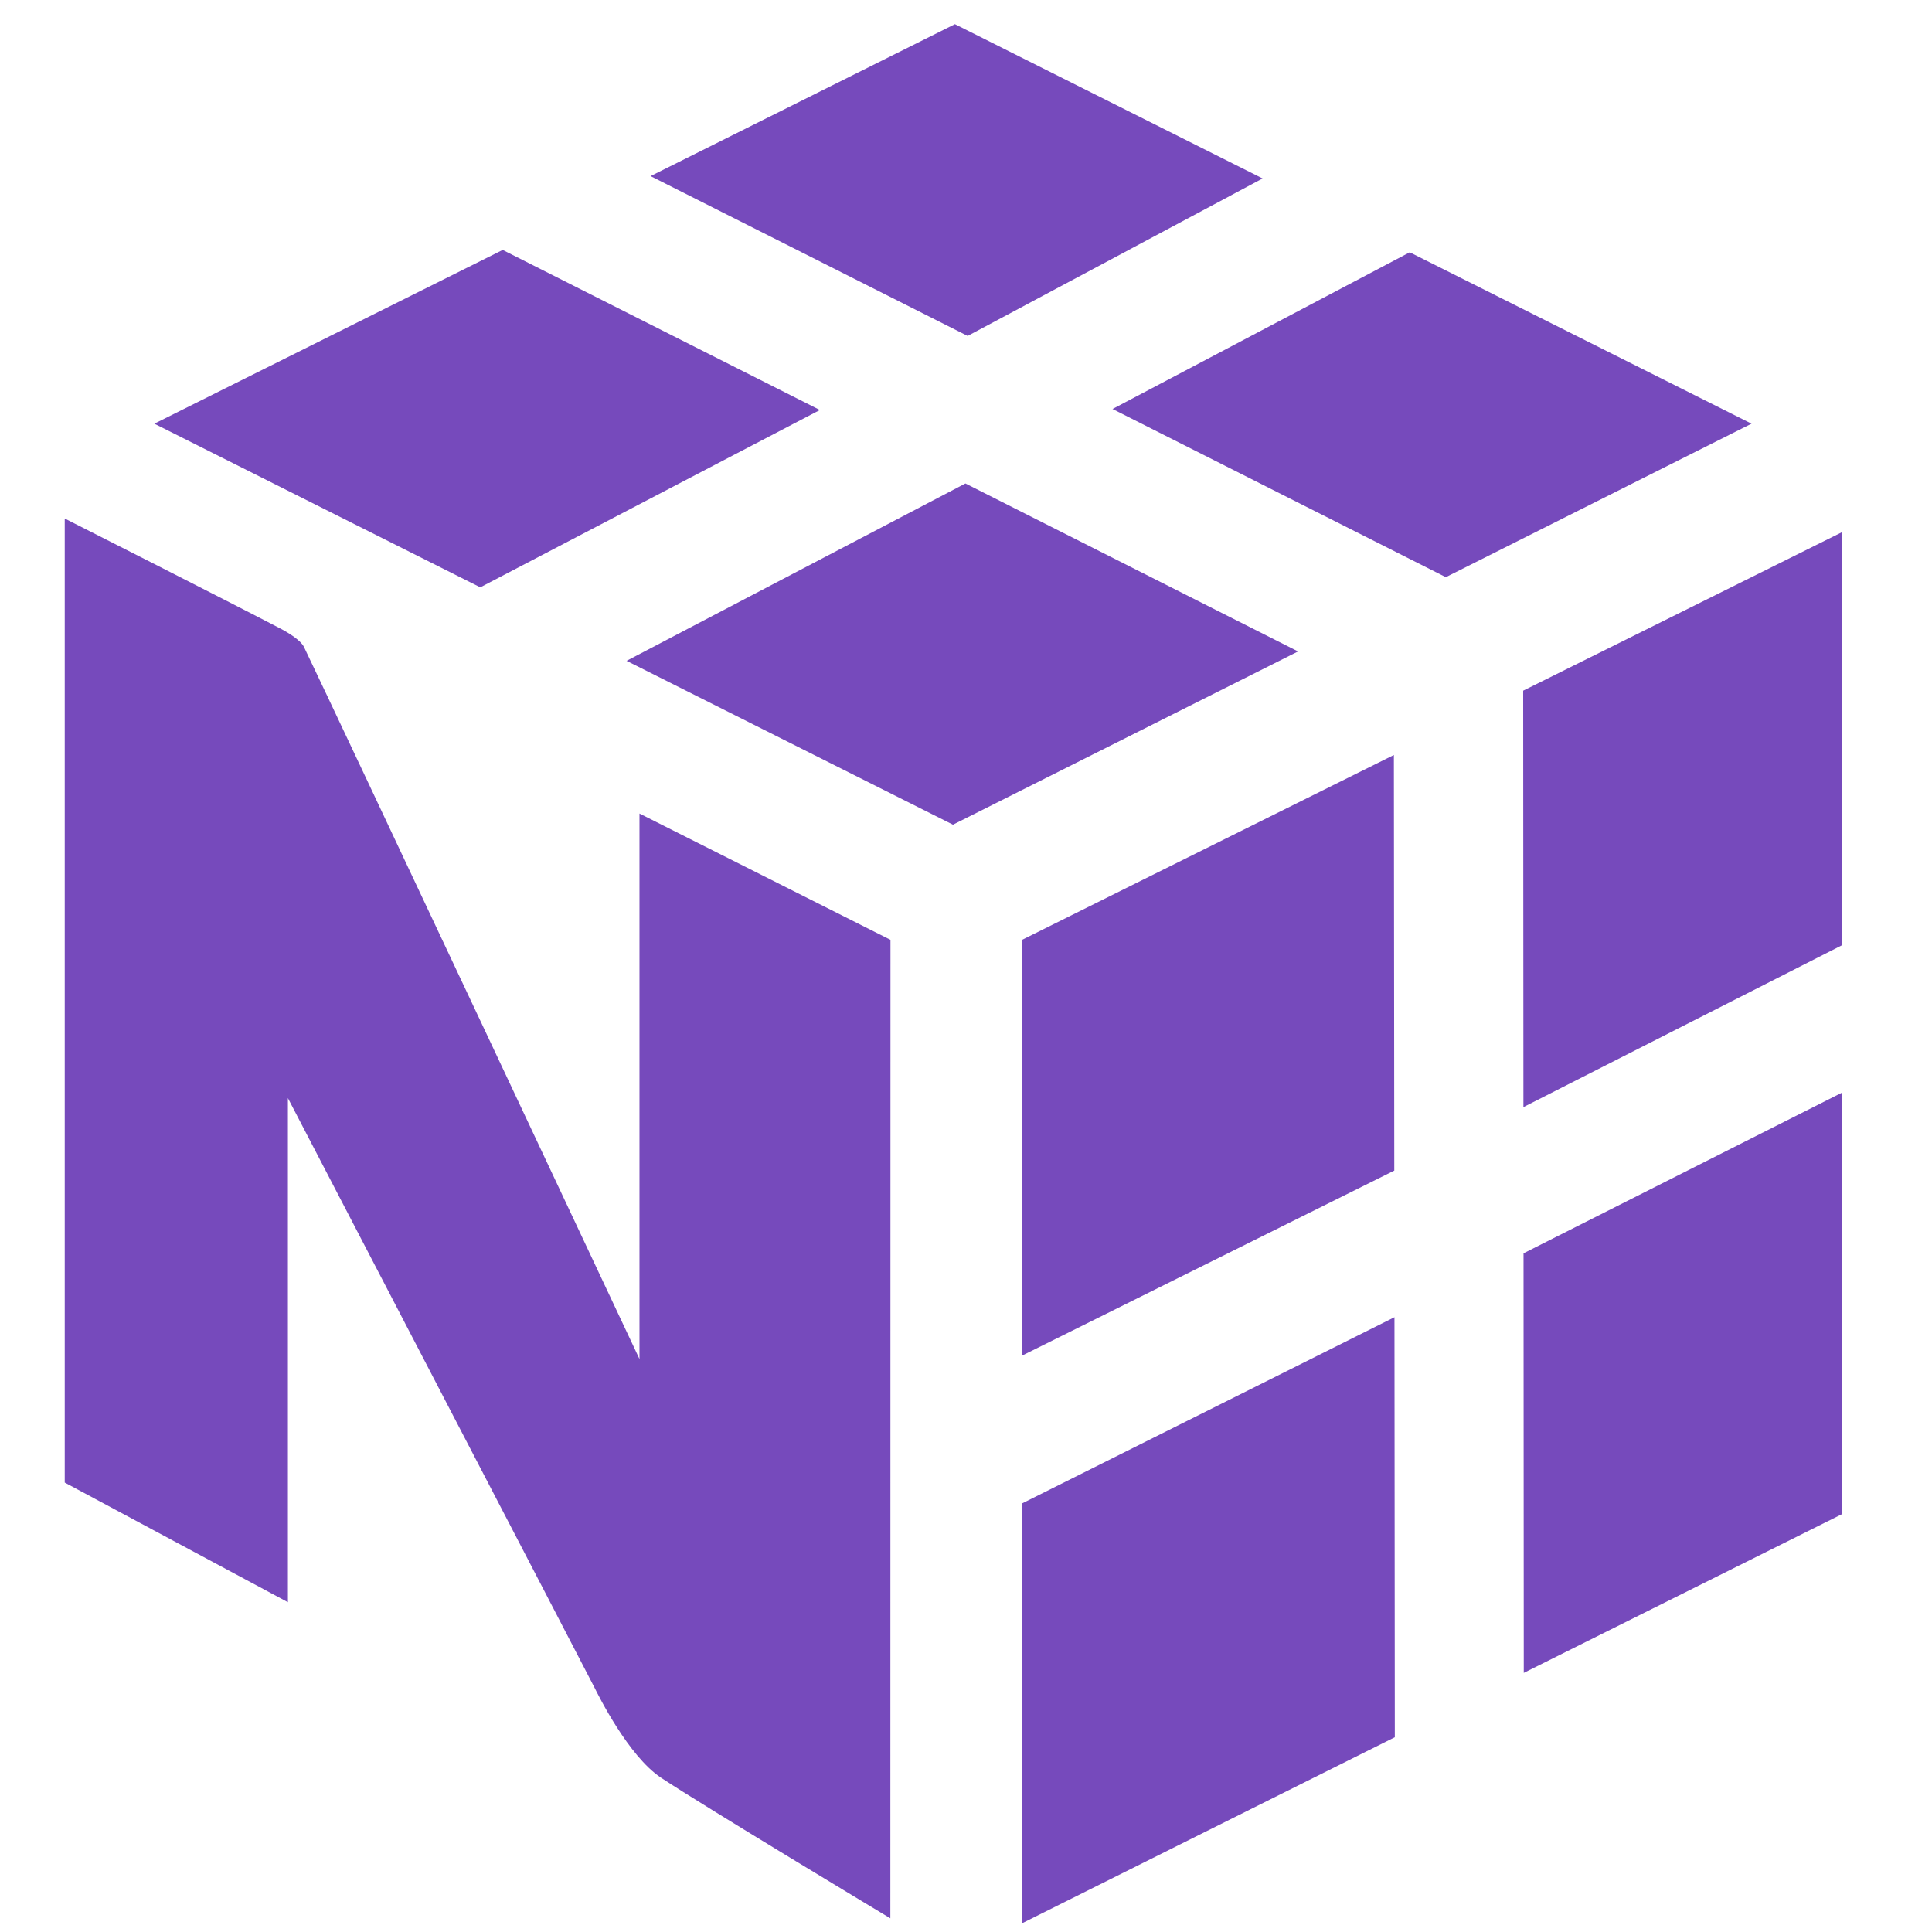
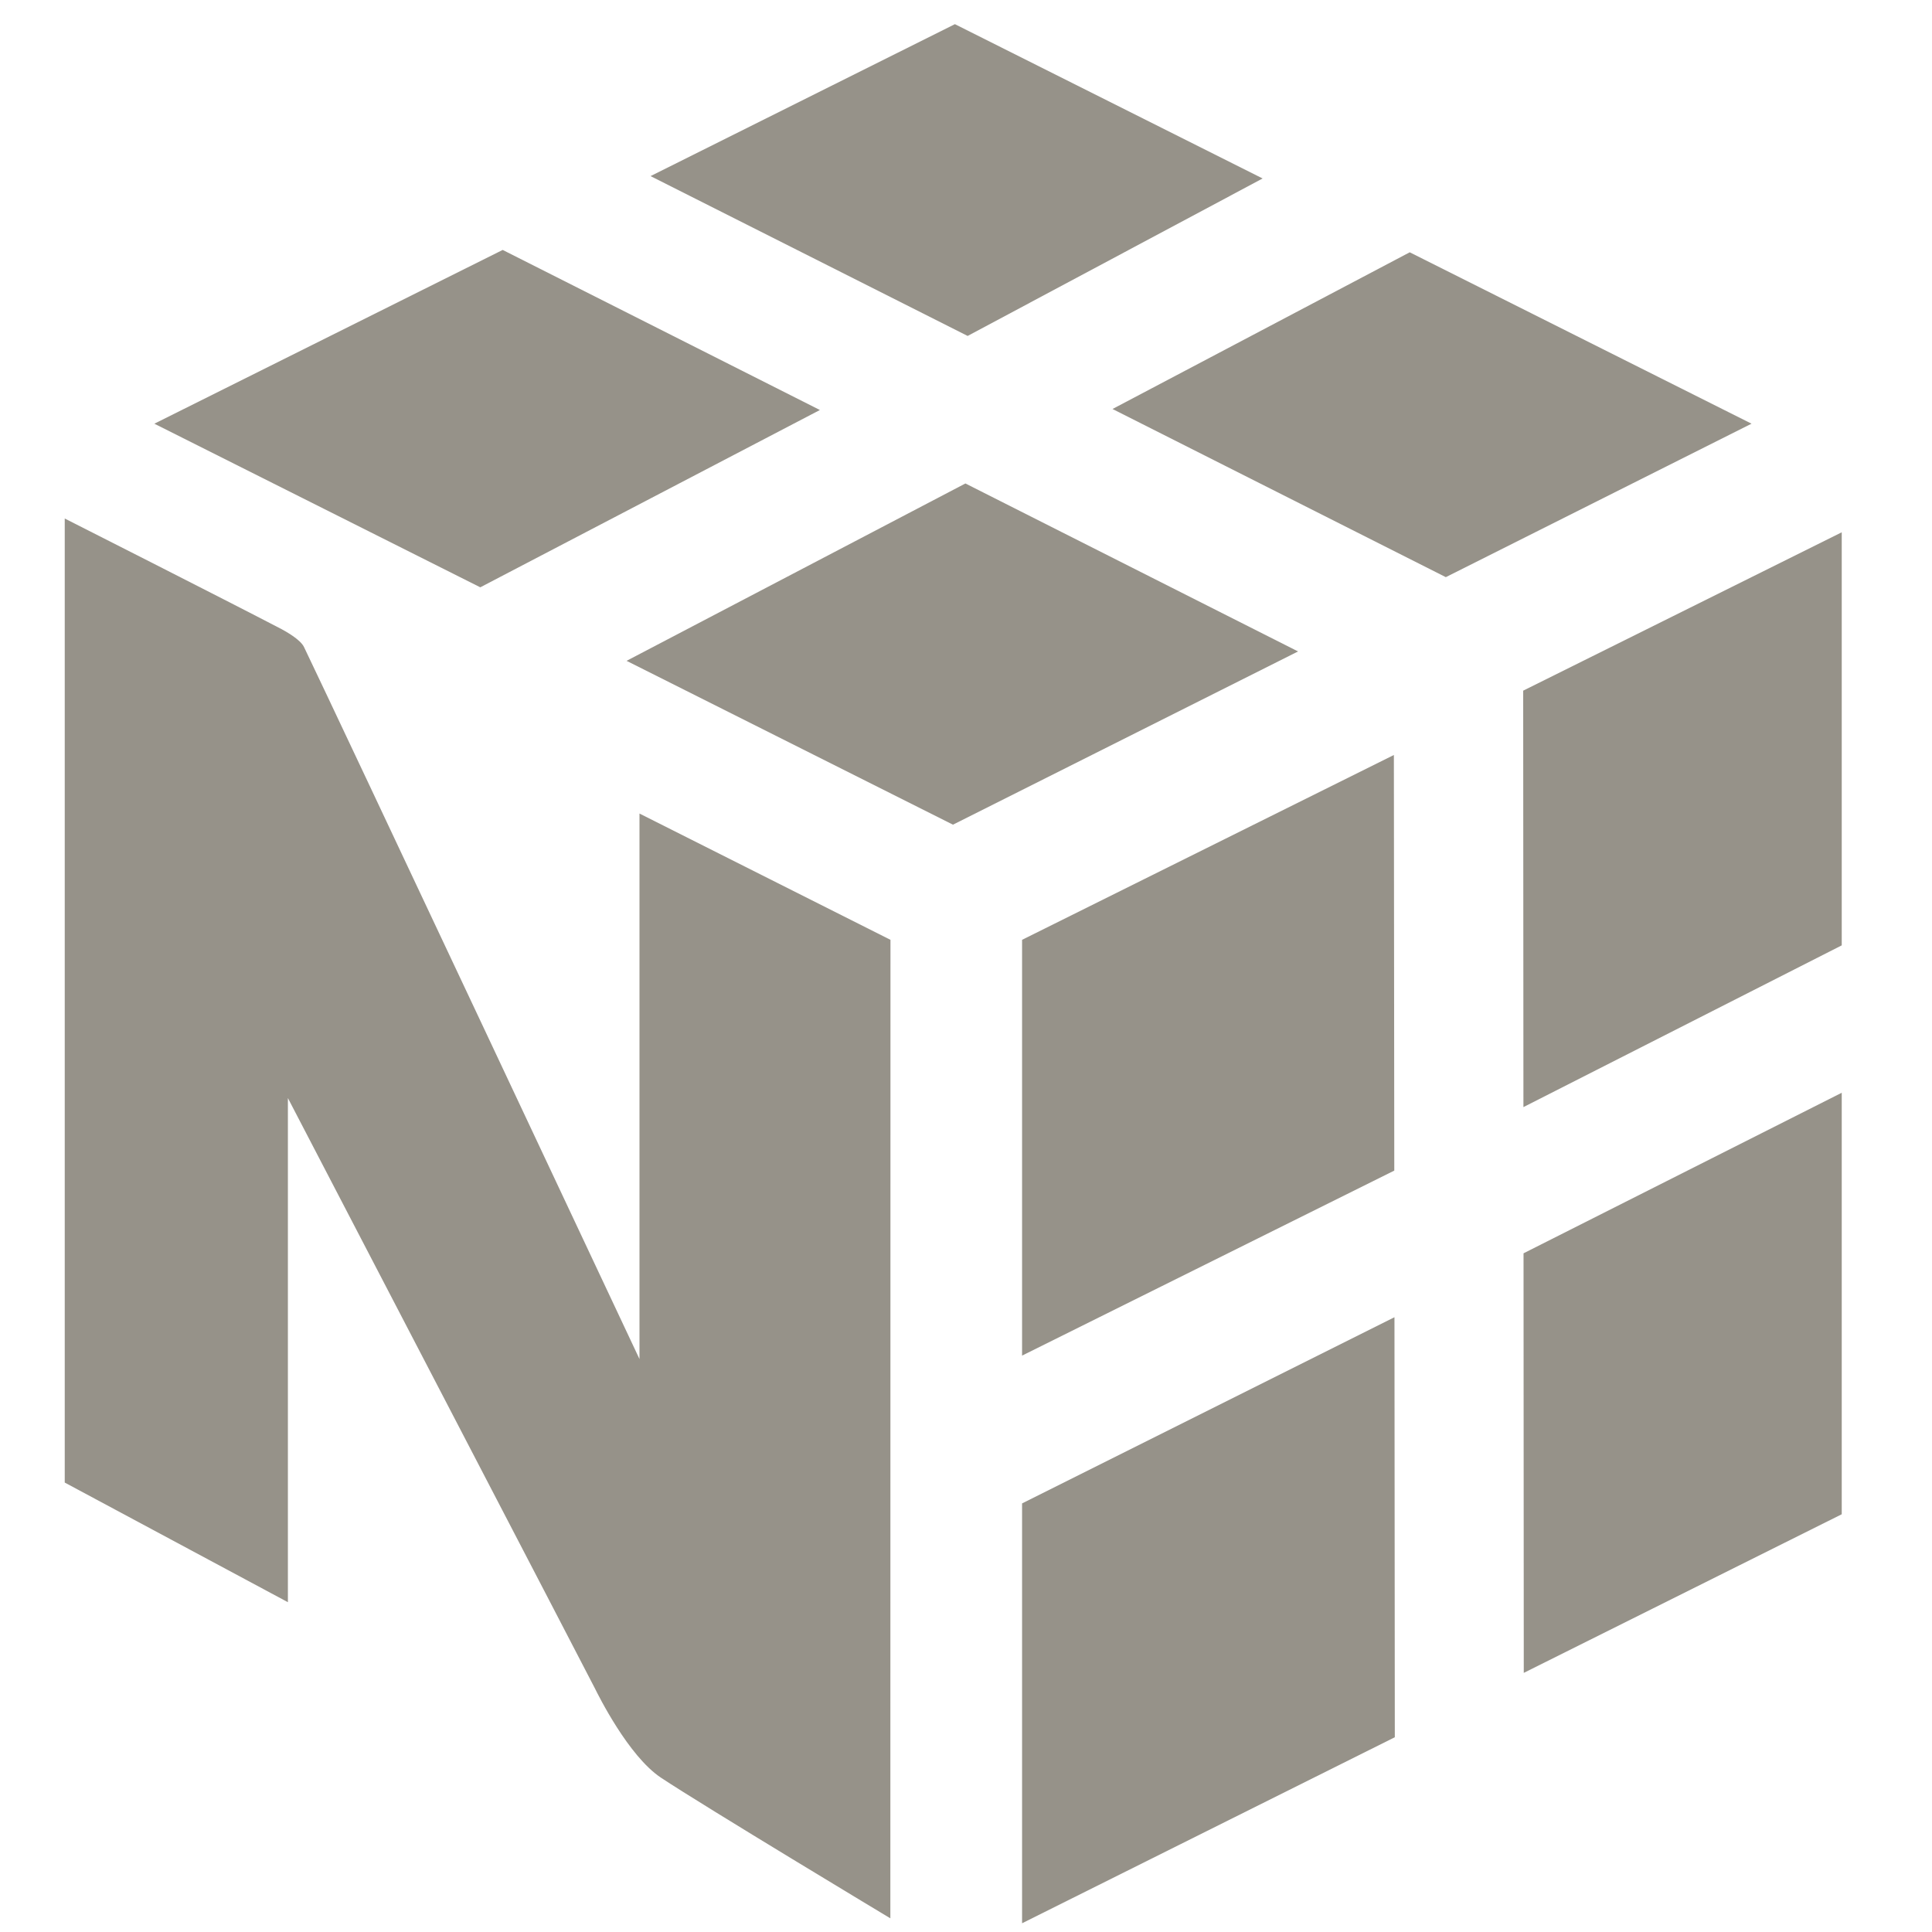
<svg xmlns="http://www.w3.org/2000/svg" viewBox="0 0 128 128">
-   <path d="M54.32 27.164L33.304 16.559 10.226 28.071l21.594 10.84zM63.961 32.031L86 43.16 63.137 54.637 41.512 43.782zM93.398 16.715l22.645 11.355-20.254 10.168-22.082-11.141zM83.652 11.824L63.265 1.601 43.101 11.667l21.008 10.59zM67.715 99.605v27.816l24.695-12.324-.023-27.828zM92.375 77.555l-.027-27.535-24.633 12.246v27.547zM122.02 72.398v27.926l-21.066 10.508-.016-27.797zM122.02 62.633V35.266l-21.105 10.492.016 27.59z" color="#000" fill="#764abc" style="-inkscape-stroke:none" />
-   <path d="M58.996 62.266l-16.629-8.367v36.14S22.019 46.756 20.14 42.865c-.242-.504-1.242-1.051-1.496-1.188-3.668-1.914-14.355-7.324-14.355-7.324v63.871l14.785 7.926V72.75s20.129 38.676 20.336 39.102c.21.422 2.219 4.492 4.383 5.926 2.87 1.906 15.195 9.316 15.195 9.316z" color="#000" fill="#764abc" style="-inkscape-stroke:none" />
+   <path d="M54.32 27.164L33.304 16.559 10.226 28.071l21.594 10.84zM63.961 32.031L86 43.16 63.137 54.637 41.512 43.782zM93.398 16.715l22.645 11.355-20.254 10.168-22.082-11.141zM83.652 11.824L63.265 1.601 43.101 11.667l21.008 10.59zM67.715 99.605v27.816l24.695-12.324-.023-27.828zM92.375 77.555l-.027-27.535-24.633 12.246v27.547zM122.02 72.398v27.926l-21.066 10.508-.016-27.797zM122.02 62.633V35.266l-21.105 10.492.016 27.59z" color="#000" fill="#969289" style="-inkscape-stroke:none" />
+   <path d="M58.996 62.266l-16.629-8.367v36.14S22.019 46.756 20.14 42.865c-.242-.504-1.242-1.051-1.496-1.188-3.668-1.914-14.355-7.324-14.355-7.324v63.871l14.785 7.926V72.75s20.129 38.676 20.336 39.102c.21.422 2.219 4.492 4.383 5.926 2.87 1.906 15.195 9.316 15.195 9.316z" color="#000" fill="#969289" style="-inkscape-stroke:none" />
</svg>
